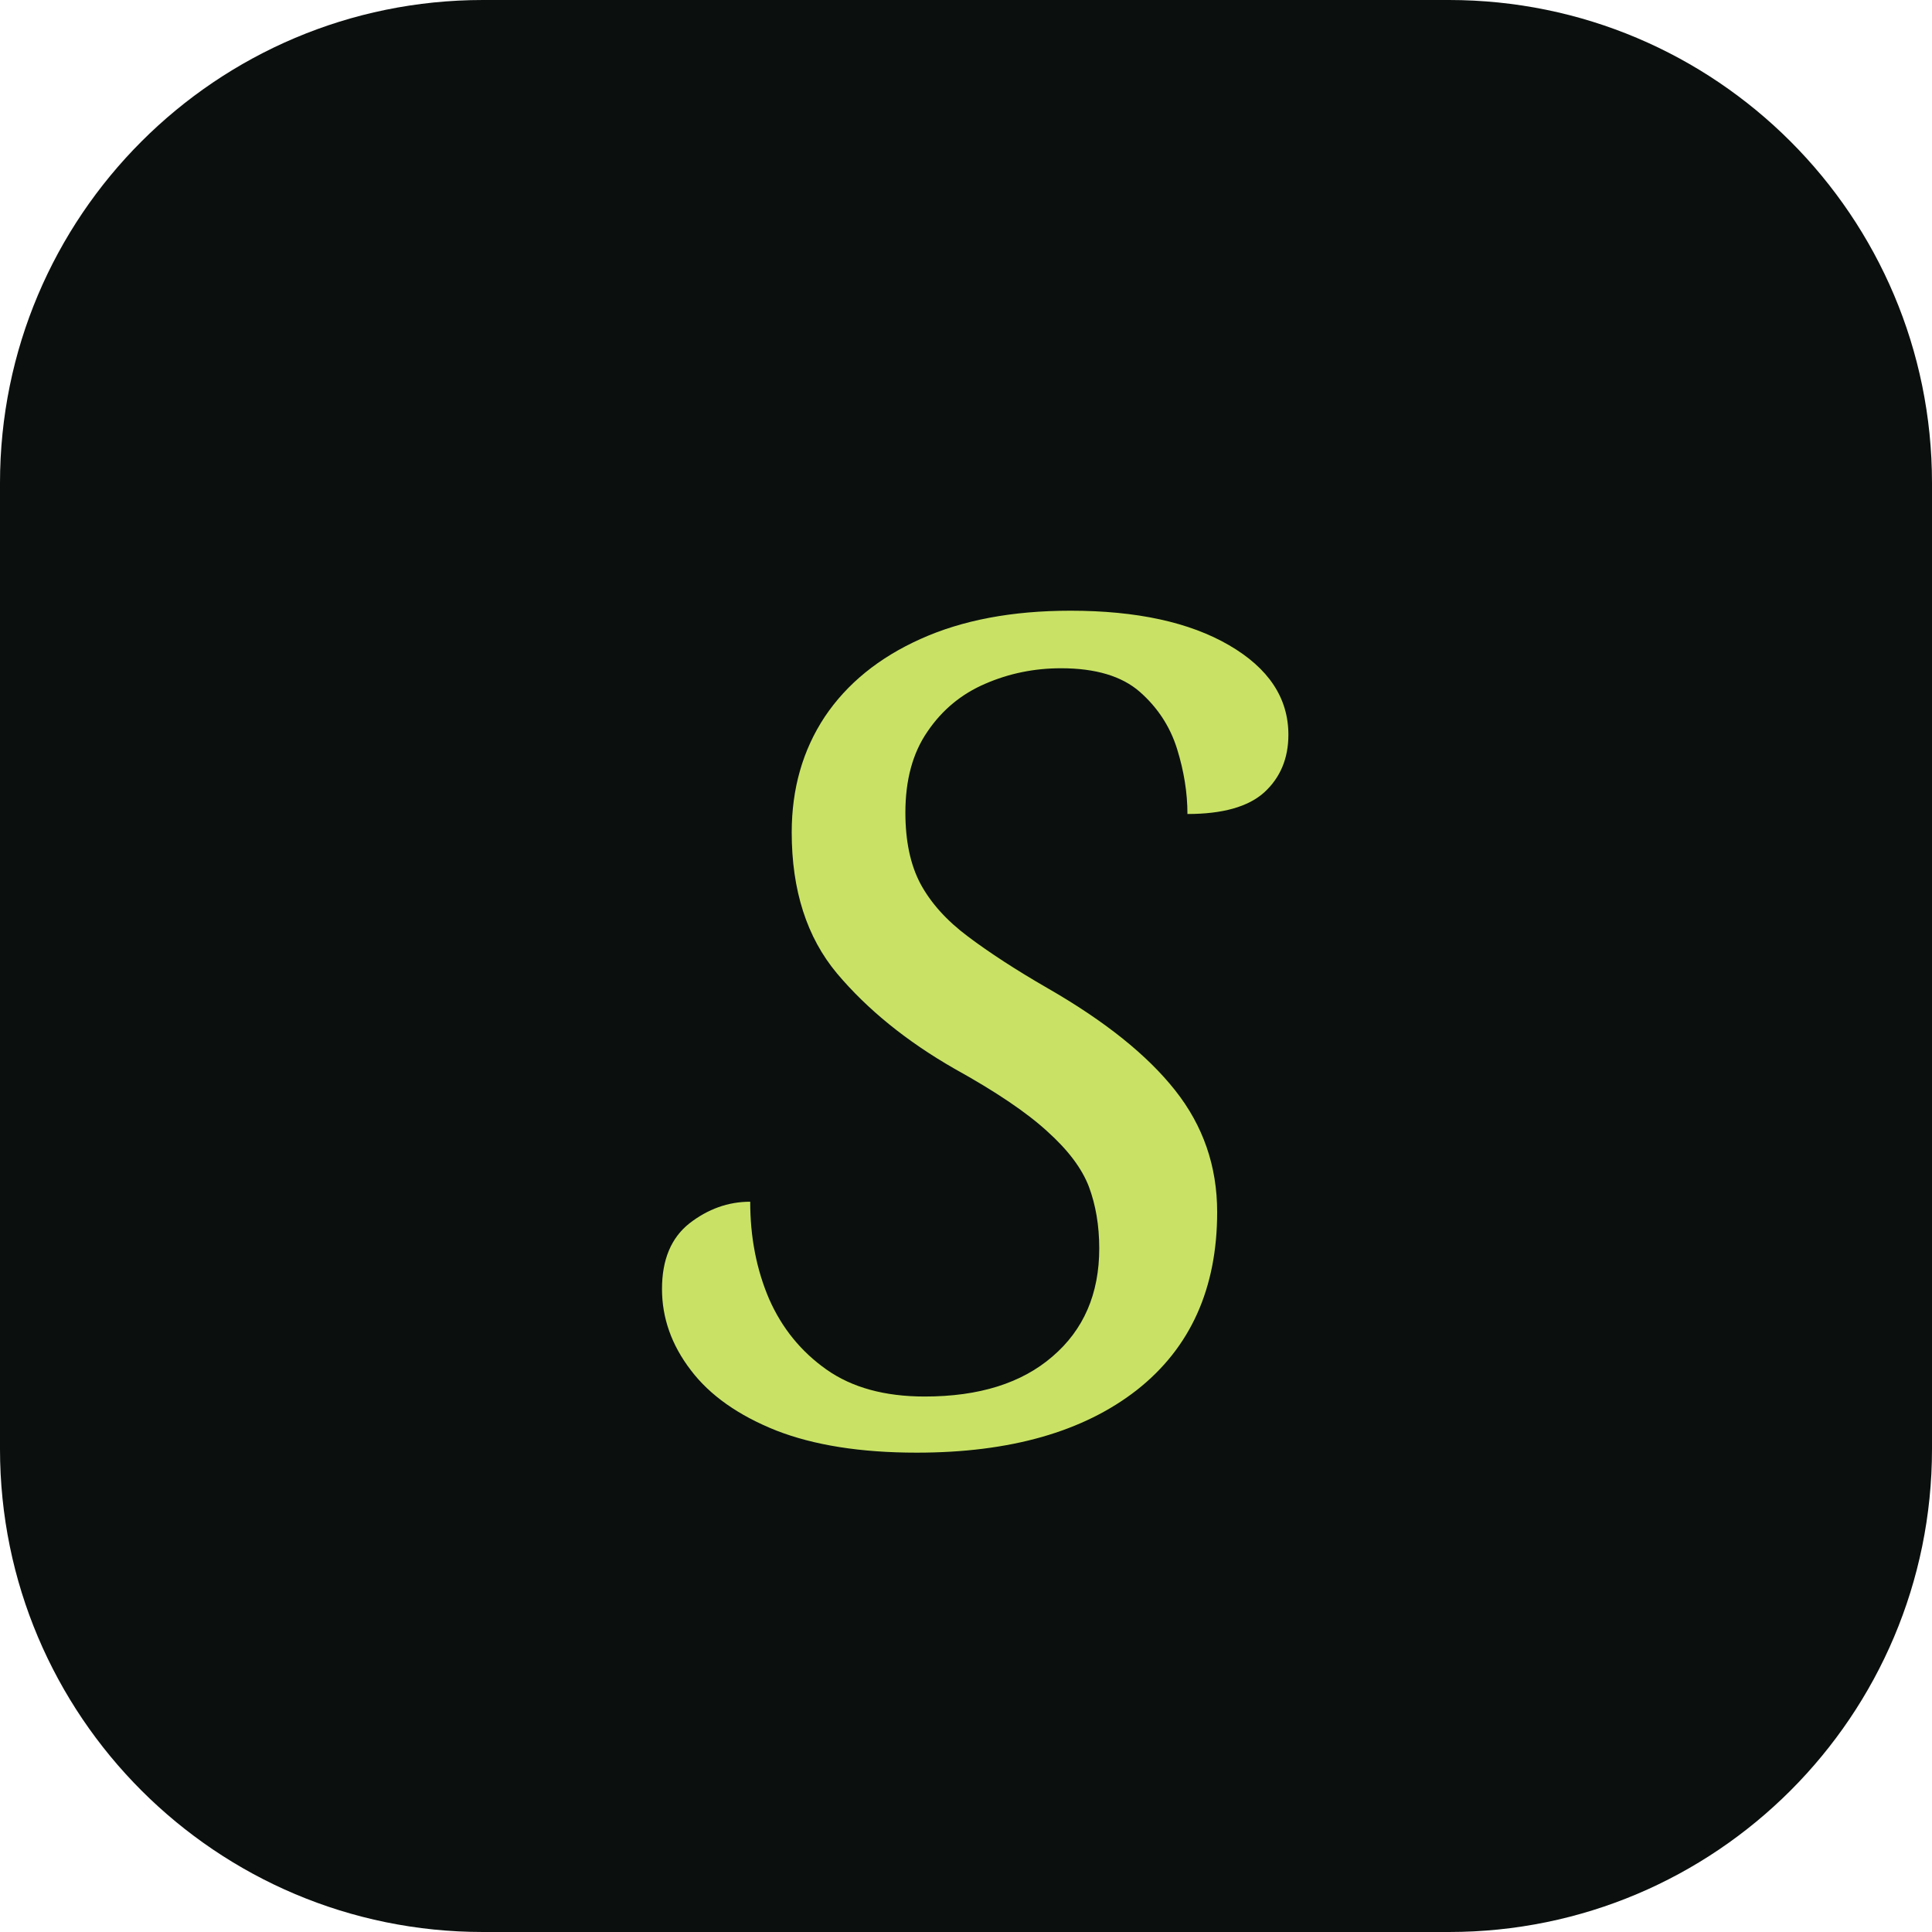
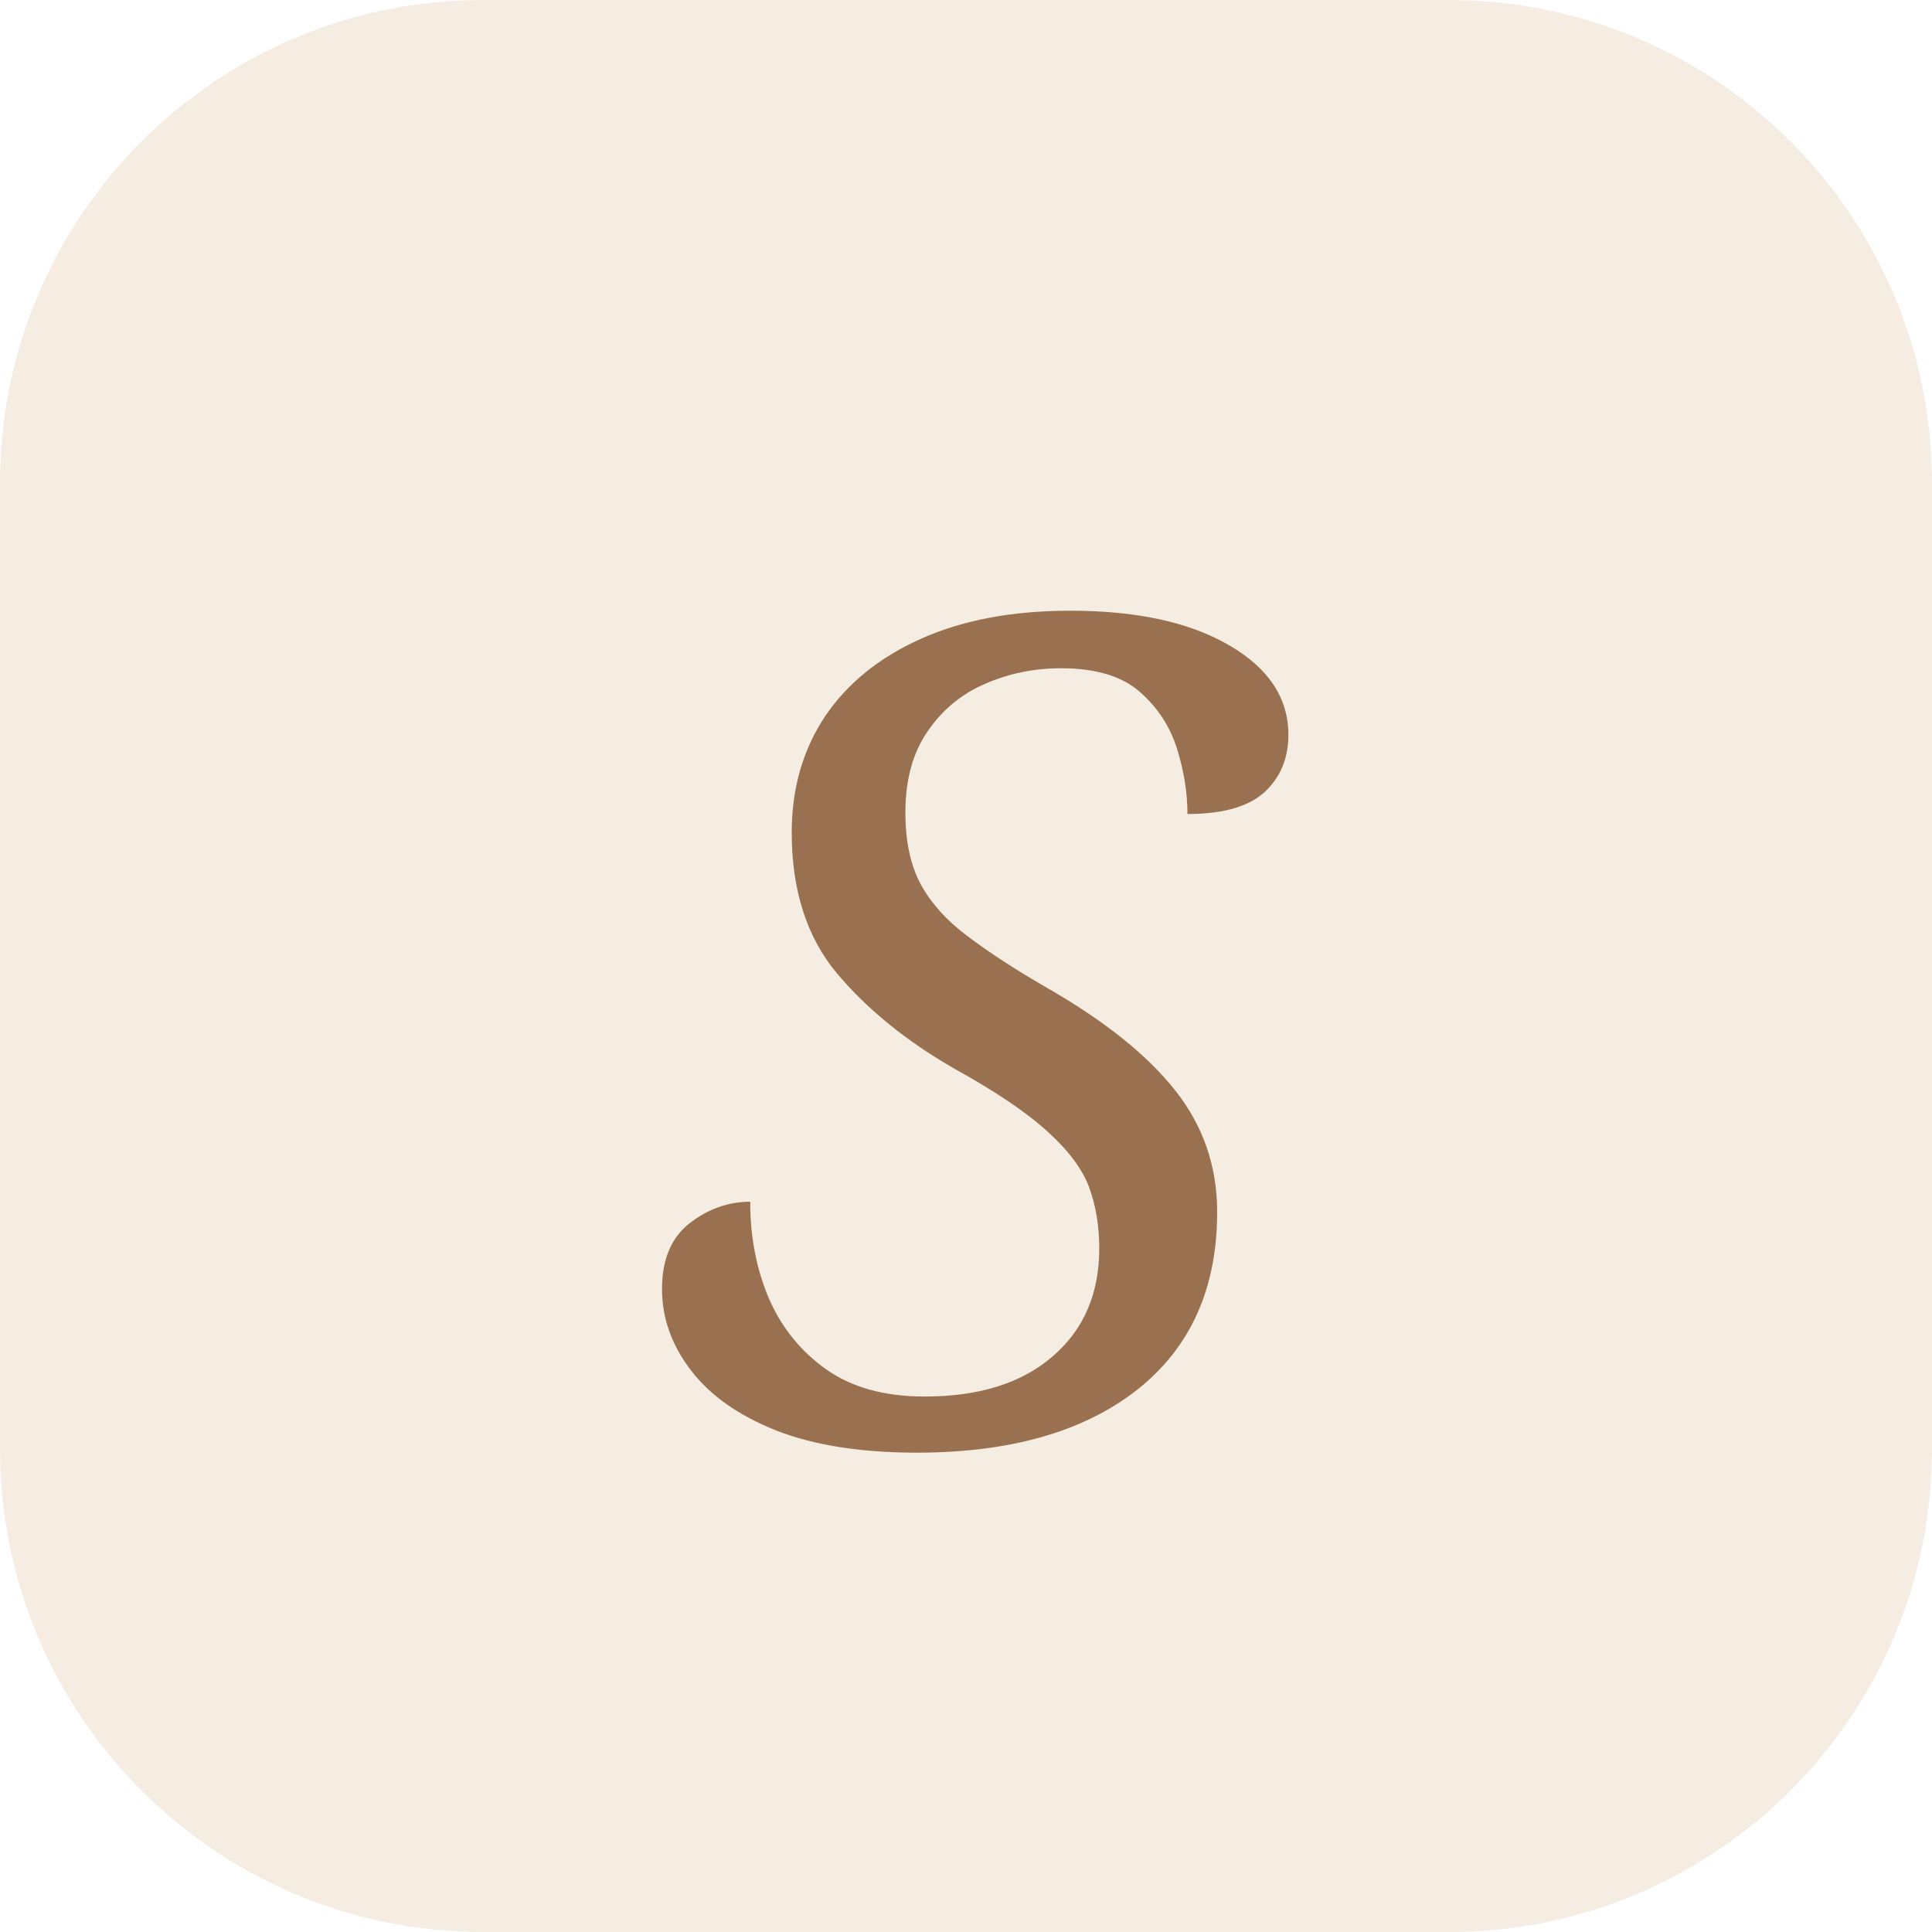
<svg xmlns="http://www.w3.org/2000/svg" viewBox="0 0 64 64">
-   <rect width="64" height="64" rx="16" fill="#0b100e" />
-   <text x="50%" y="54%" text-anchor="middle" dominant-baseline="middle" font-family="Georgia, serif" font-style="italic" font-size="38" fill="#c9e265">S</text>
+   <rect width="64" height="64" rx="16" fill="#f5ede2" />
+   <text x="50%" y="54%" text-anchor="middle" dominant-baseline="middle" font-family="Georgia, serif" font-style="italic" font-size="38" fill="#9a7150">S</text>
</svg>
